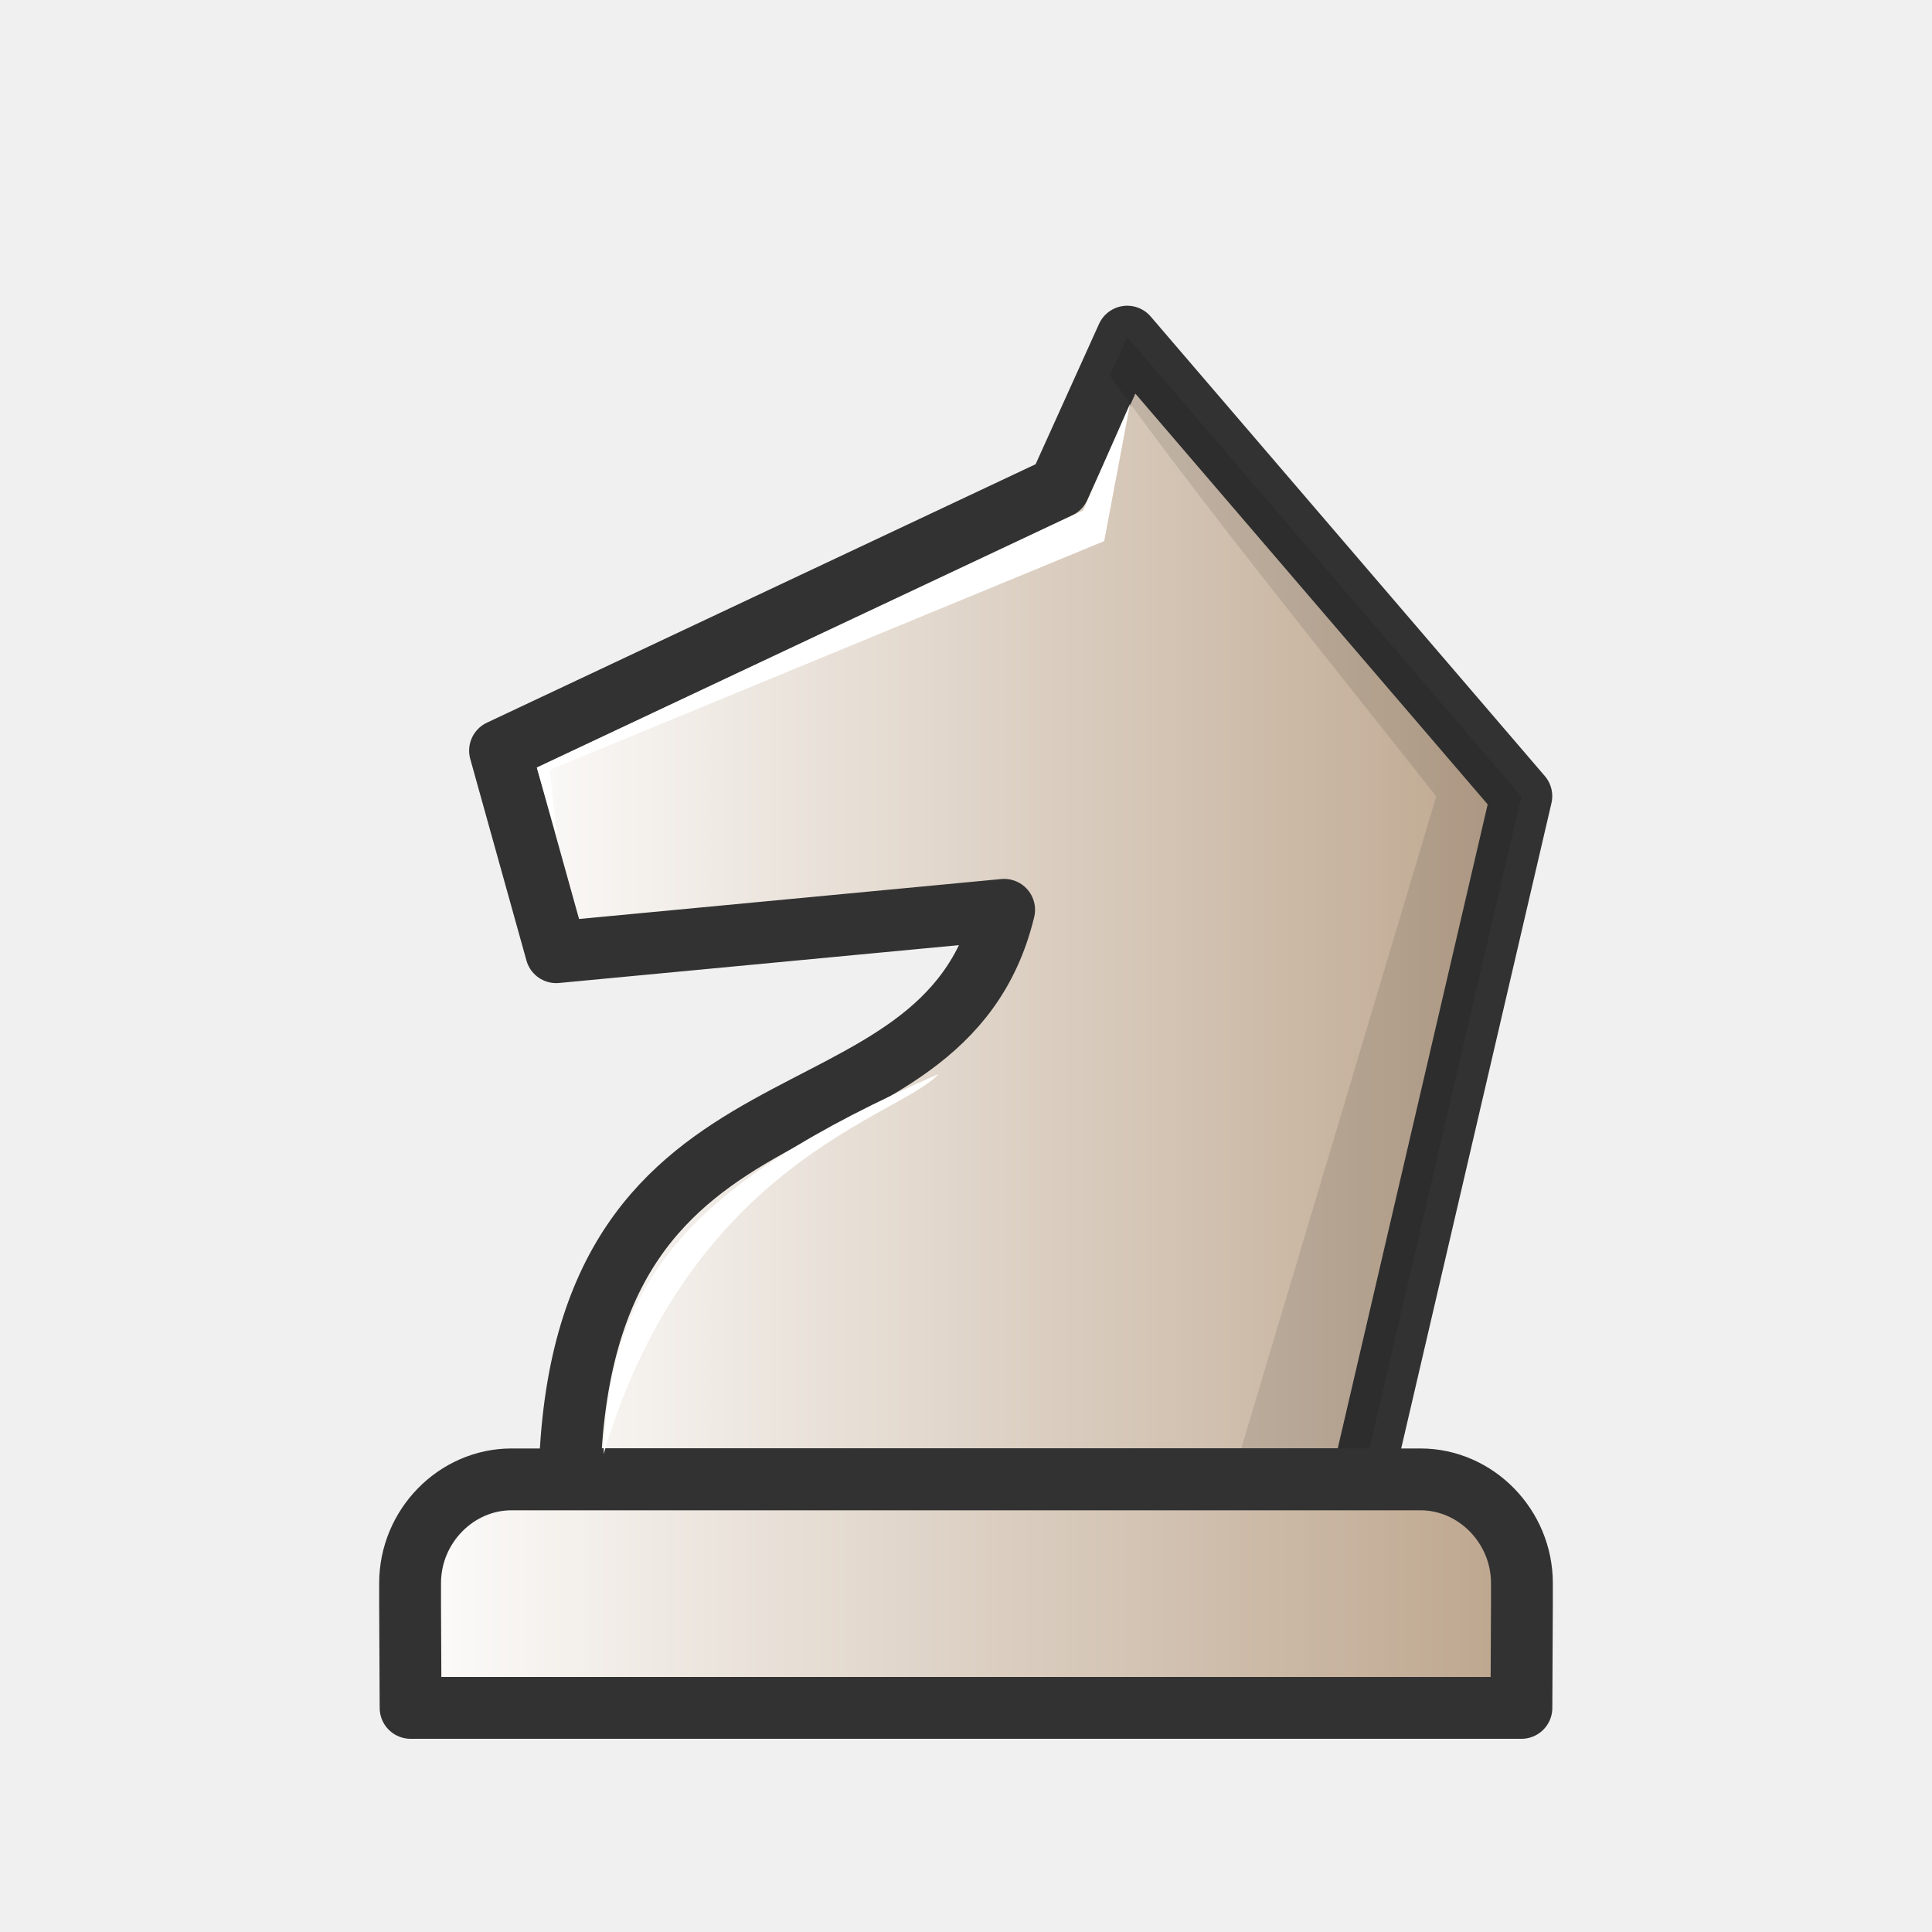
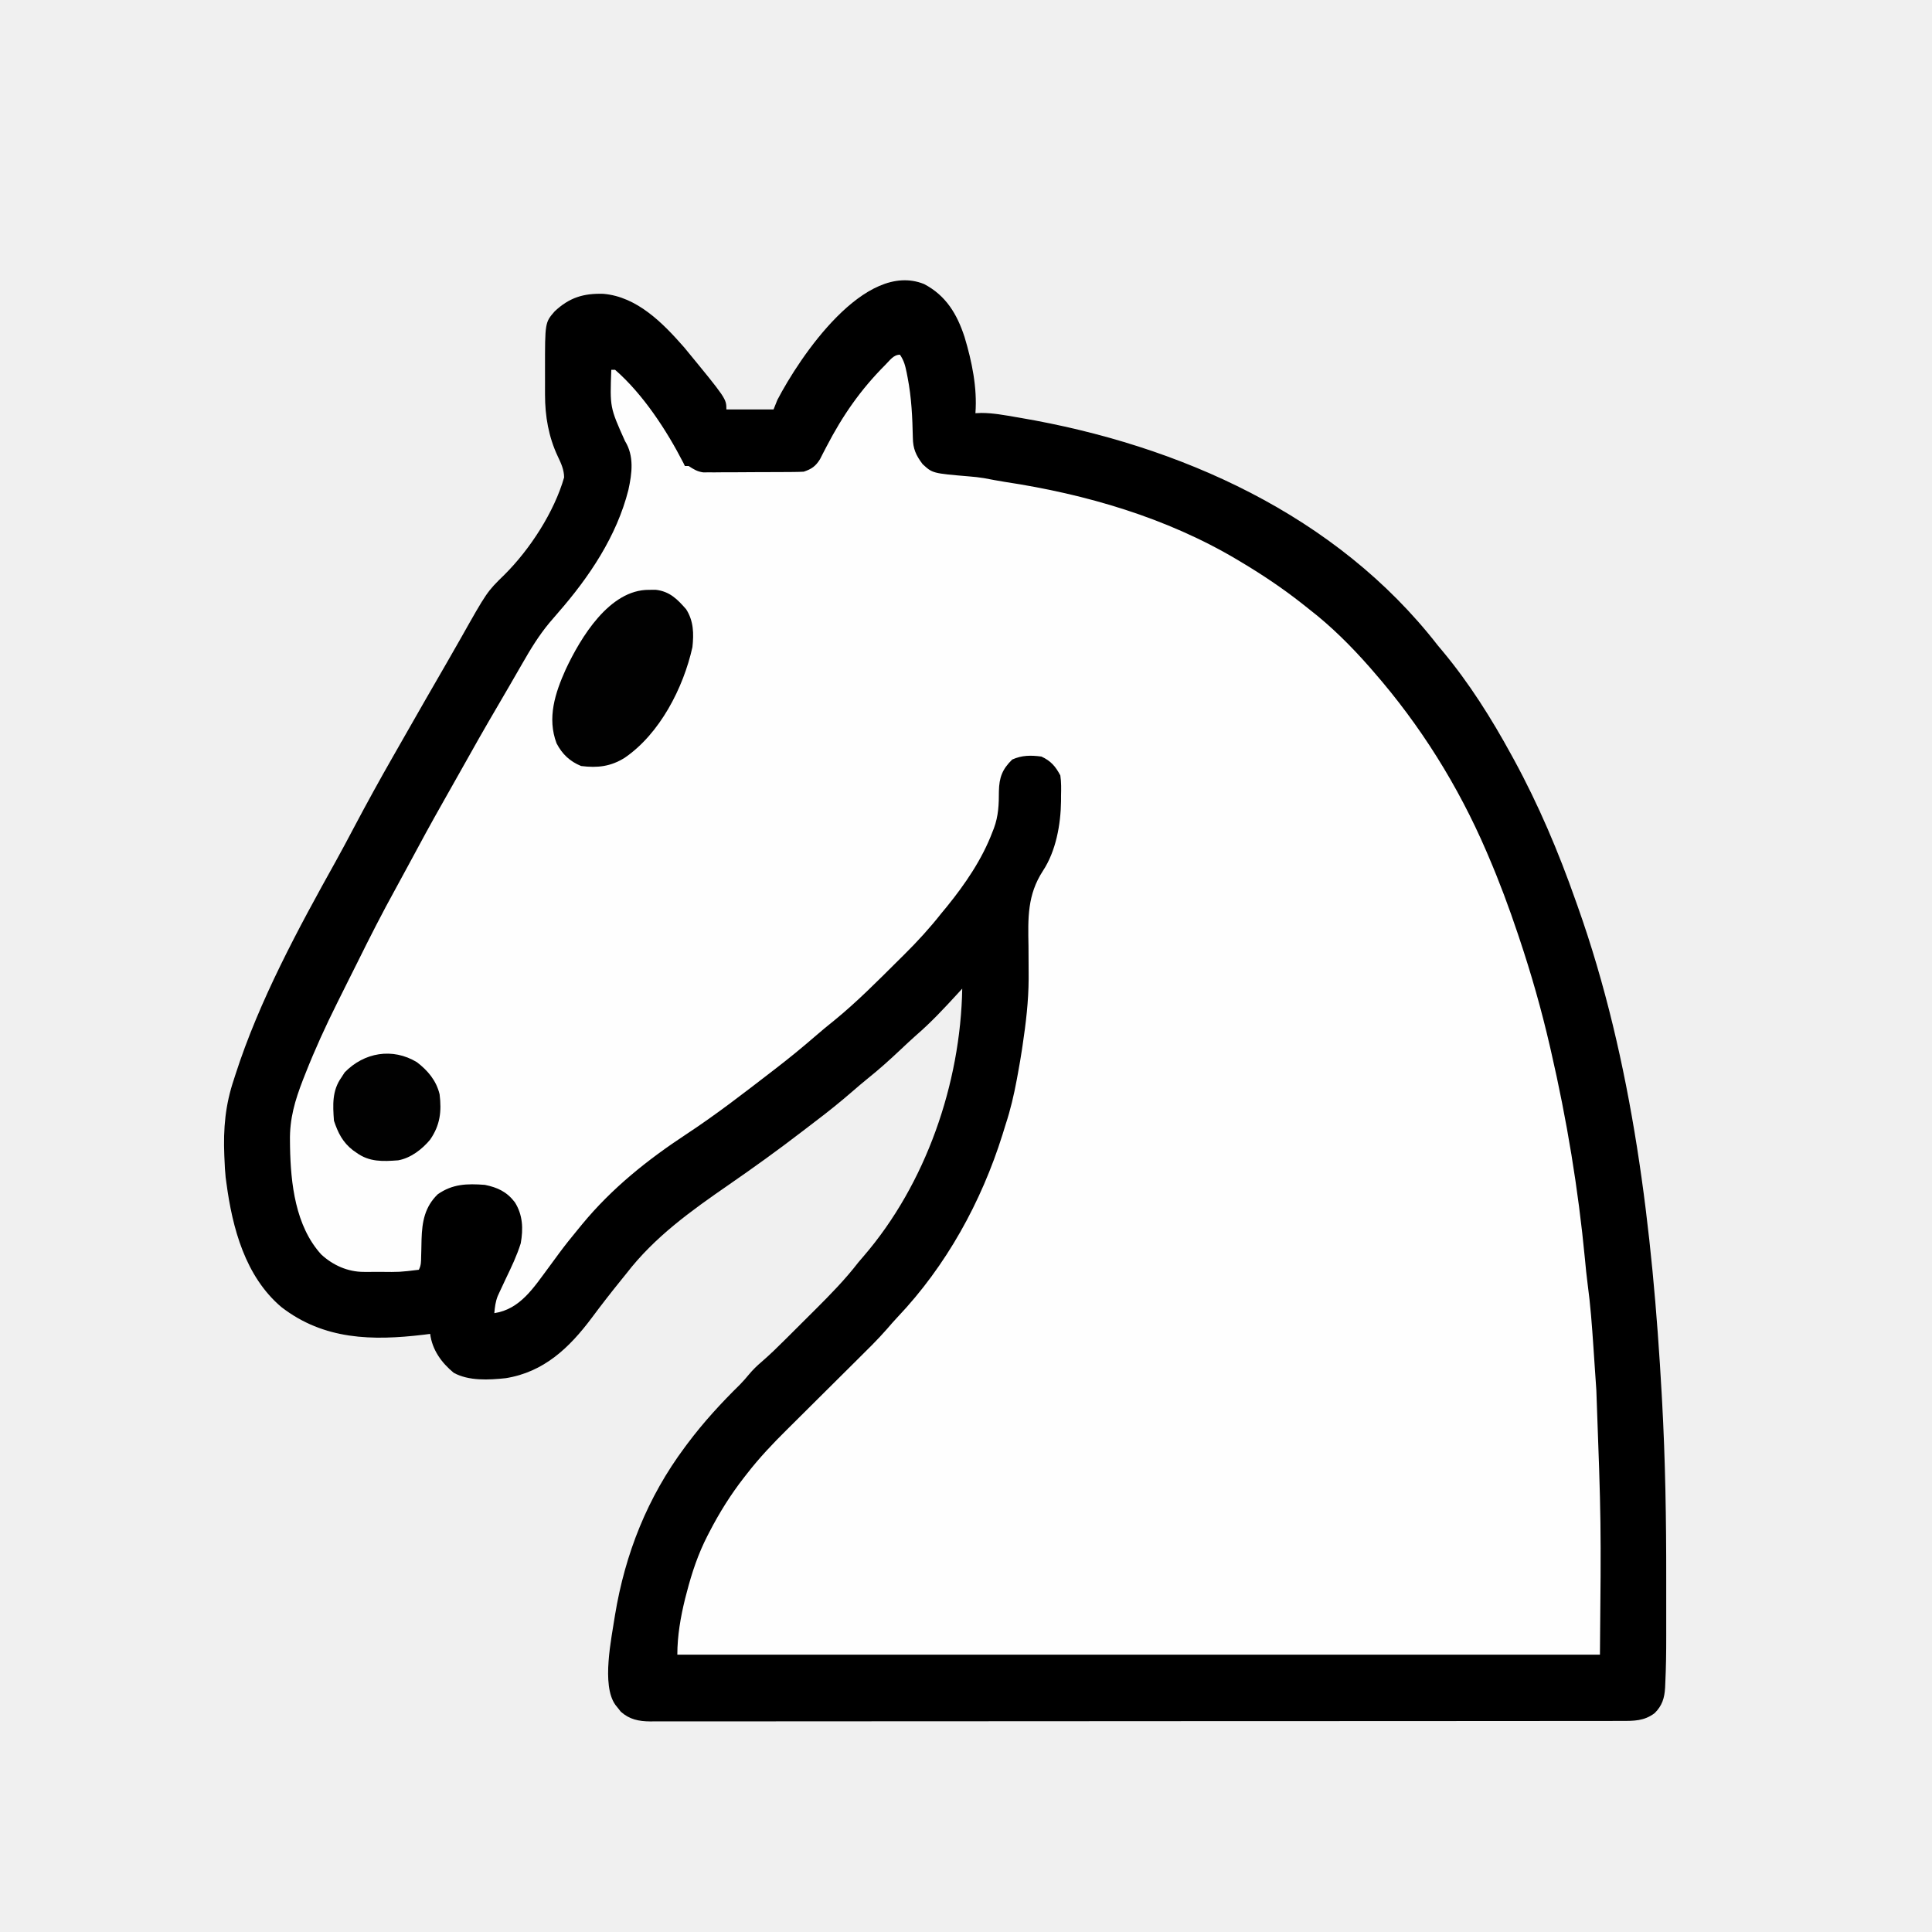
- <svg xmlns="http://www.w3.org/2000/svg" xmlns:xlink="http://www.w3.org/1999/xlink" width="50mm" height="50mm" fill-rule="evenodd" clip-rule="evenodd" image-rendering="optimizeQuality" shape-rendering="geometricPrecision" text-rendering="geometricPrecision" viewBox="0 0 50 50">
-   <defs>
-     <linearGradient xlink:href="#a" id="b" x1="-462.21" x2="-434.18" y1="-469.84" y2="-469.84" gradientTransform="translate(474.35 493.34)" gradientUnits="userSpaceOnUse" />
-     <linearGradient id="a">
-       <stop offset="0" stop-color="#fff" />
-       <stop offset="1" stop-color="#bba38a" />
-     </linearGradient>
-     <linearGradient xlink:href="#a" id="c" x1="-464.54" x2="-434.16" y1="-452.1" y2="-452.1" gradientTransform="translate(474.35 493.34)" gradientUnits="userSpaceOnUse" />
-   </defs>
-   <path fill="url(#b)" stroke="#323232" stroke-linejoin="round" stroke-width="1.6" d="m25.987 23.546-11.592 1.097-1.454-5.216 14.468-6.815 1.763-3.9 10.2 11.892-4.116 17.678H14.74c.245-11.292 9.64-8.1 11.247-14.736z" class="st28" />
-   <path d="m29.173 8.72-.879 1.945.426-.943c2.692 3.722 5.608 7.279 8.45 10.888l-5.285 17.671h3.372l4.117-17.671z" opacity=".1" />
-   <path fill="url(#c)" stroke="#323232" stroke-linecap="round" stroke-linejoin="round" stroke-width="1.6" d="M13.24 38.286c-1.437 0-2.627 1.216-2.627 2.685v.545l.013 2.684h28.748l.013-2.684v-.545c0-1.468-1.19-2.685-2.627-2.685H25z" />
-   <path fill="#fff" d="M15.62 37.633c.159-4.472 2.145-6.971 8.667-9.837-.987 1.107-6.405 2.237-8.667 9.837zM14.418 21.67l-.523-1.803L28.03 13.21l1.217-2.764-.671 3.558-14.35 5.921z" />
+ <svg xmlns="http://www.w3.org/2000/svg" version="1.1" width="1024" height="1024">
+   <path d="M0 0 C11.59 6.092 17.443 15.872 21.423 28.058 C25.307 40.939 28.212 54.944 27.188 68.438 C28.223 68.394 29.258 68.35 30.324 68.305 C36.639 68.313 42.792 69.5 49 70.562 C49.656 70.674 50.312 70.785 50.987 70.9 C135.313 85.284 218.486 122.351 272.188 191.438 C273.064 192.494 273.945 193.547 274.828 194.598 C288.877 211.453 300.682 230.203 311.188 249.438 C311.661 250.301 312.135 251.165 312.623 252.054 C325.642 275.963 336.158 300.774 345.188 326.438 C345.753 328.02 345.753 328.02 346.331 329.635 C375.663 412.065 386.11 501.683 390.938 588.562 C390.997 589.614 391.056 590.666 391.117 591.749 C392.859 623.358 393.358 654.954 393.318 686.605 C393.312 691.2 393.316 695.795 393.321 700.389 C393.325 704.012 393.324 707.634 393.321 711.256 C393.321 712.95 393.321 714.645 393.324 716.339 C393.333 724.832 393.235 733.311 392.82 741.794 C392.792 742.493 392.763 743.191 392.734 743.911 C392.42 749.438 391.152 753.517 387.188 757.438 C381.624 761.644 376.201 761.583 369.438 761.569 C368.54 761.571 367.643 761.573 366.718 761.575 C363.69 761.581 360.661 761.579 357.633 761.578 C355.448 761.581 353.264 761.584 351.079 761.587 C345.059 761.595 339.038 761.597 333.018 761.598 C326.532 761.599 320.046 761.607 313.56 761.614 C298.63 761.628 283.7 761.634 268.77 761.638 C261.394 761.641 254.018 761.644 246.642 761.648 C221.398 761.661 196.155 761.672 170.911 761.675 C169.327 761.675 167.742 761.676 166.157 761.676 C164.568 761.676 162.98 761.676 161.391 761.676 C158.204 761.677 155.017 761.677 151.83 761.678 C151.04 761.678 150.249 761.678 149.435 761.678 C123.805 761.682 98.175 761.698 72.544 761.721 C45.453 761.746 18.362 761.759 -8.729 761.76 C-11.702 761.761 -14.675 761.761 -17.648 761.761 C-18.746 761.761 -18.746 761.761 -19.866 761.761 C-31.655 761.762 -43.443 761.773 -55.232 761.788 C-67.077 761.802 -78.921 761.805 -90.766 761.798 C-97.185 761.794 -103.604 761.795 -110.023 761.809 C-115.896 761.821 -121.769 761.82 -127.641 761.808 C-129.769 761.806 -131.897 761.809 -134.025 761.818 C-136.912 761.829 -139.798 761.821 -142.685 761.809 C-143.516 761.817 -144.347 761.825 -145.203 761.832 C-151.195 761.778 -156.152 760.817 -160.773 756.684 C-161.24 756.087 -161.707 755.49 -162.188 754.875 C-162.67 754.276 -163.152 753.676 -163.648 753.059 C-171.185 742.563 -165.67 717.674 -163.848 705.445 C-158.467 672.842 -146.608 642.982 -126.812 616.438 C-126.364 615.834 -125.916 615.23 -125.454 614.607 C-117.012 603.336 -107.583 593.057 -97.539 583.199 C-95.864 581.49 -94.336 579.72 -92.812 577.875 C-90.76 575.421 -88.614 573.327 -86.174 571.261 C-81.6 567.304 -77.313 563.1 -73.035 558.828 C-72.224 558.021 -71.414 557.213 -70.578 556.381 C-68.874 554.682 -67.17 552.981 -65.468 551.278 C-62.891 548.703 -60.306 546.137 -57.721 543.57 C-49.625 535.502 -41.798 527.5 -34.812 518.438 C-33.916 517.373 -33.013 516.314 -32.098 515.266 C0.899 476.991 19.304 423.702 20.188 373.438 C19.01 374.723 19.01 374.723 17.809 376.035 C10.706 383.774 3.648 391.373 -4.324 398.23 C-6.988 400.593 -9.577 403.022 -12.166 405.465 C-17.954 410.924 -23.79 416.2 -30.012 421.168 C-32.688 423.337 -35.297 425.565 -37.898 427.823 C-44.371 433.438 -50.999 438.785 -57.842 443.944 C-60.137 445.683 -62.418 447.439 -64.699 449.195 C-77.403 458.961 -90.342 468.277 -103.523 477.383 C-123.554 491.232 -142.826 504.981 -157.812 524.438 C-158.739 525.591 -159.669 526.742 -160.602 527.891 C-165.919 534.45 -171.089 541.097 -176.125 547.875 C-187.996 563.754 -201.499 576.687 -221.812 579.914 C-230.678 580.848 -241.295 581.462 -249.328 577.059 C-255.835 571.707 -260.764 564.84 -261.812 556.438 C-262.964 556.582 -264.115 556.726 -265.301 556.875 C-292.419 560.111 -318.161 559.69 -340.762 542.148 C-359.84 525.905 -366.655 500.272 -369.812 476.438 C-369.945 475.46 -370.078 474.483 -370.215 473.477 C-370.538 470.458 -370.696 467.472 -370.812 464.438 C-370.85 463.6 -370.888 462.762 -370.927 461.899 C-371.51 447.49 -370.426 435.094 -365.812 421.438 C-365.434 420.255 -365.434 420.255 -365.048 419.048 C-352.427 379.797 -331.77 341.653 -311.758 305.762 C-308.386 299.711 -305.158 293.584 -301.916 287.463 C-295.311 275.004 -288.533 262.66 -281.522 250.423 C-279.669 247.187 -277.823 243.947 -275.977 240.707 C-268.251 227.153 -260.504 213.61 -252.672 200.117 C-250.292 196.014 -247.939 191.897 -245.611 187.764 C-231.686 163.066 -231.686 163.066 -222.516 154.121 C-208.952 140.656 -196.082 120.827 -190.812 102.438 C-190.91 98.227 -192.411 95.053 -194.188 91.312 C-199.048 81.001 -200.936 70.058 -200.945 58.703 C-200.946 57.984 -200.947 57.266 -200.948 56.525 C-200.949 55.013 -200.947 53.5 -200.943 51.987 C-200.938 49.708 -200.943 47.428 -200.949 45.148 C-200.964 20.361 -200.964 20.361 -195.812 14.438 C-188.057 7.163 -180.585 4.857 -170.047 5.16 C-152.107 6.699 -138.463 20.679 -127.16 33.582 C-104.812 60.764 -104.812 60.764 -104.812 66.438 C-96.562 66.438 -88.312 66.438 -79.812 66.438 C-79.153 64.787 -78.493 63.138 -77.812 61.438 C-65.964 38.678 -31.522 -12.796 0 0 Z " fill="#FEFEFE" transform="translate(489.8125,150.5625)" />
+   <path d="M0 0 C11.59 6.092 17.443 15.872 21.423 28.058 C25.307 40.939 28.212 54.944 27.188 68.438 C28.223 68.394 29.258 68.35 30.324 68.305 C36.639 68.313 42.792 69.5 49 70.562 C49.656 70.674 50.312 70.785 50.987 70.9 C135.313 85.284 218.486 122.351 272.188 191.438 C273.064 192.494 273.945 193.547 274.828 194.598 C288.877 211.453 300.682 230.203 311.188 249.438 C311.661 250.301 312.135 251.165 312.623 252.054 C325.642 275.963 336.158 300.774 345.188 326.438 C345.753 328.02 345.753 328.02 346.331 329.635 C375.663 412.065 386.11 501.683 390.938 588.562 C390.997 589.614 391.056 590.666 391.117 591.749 C392.859 623.358 393.358 654.954 393.318 686.605 C393.312 691.2 393.316 695.795 393.321 700.389 C393.325 704.012 393.324 707.634 393.321 711.256 C393.321 712.95 393.321 714.645 393.324 716.339 C393.333 724.832 393.235 733.311 392.82 741.794 C392.792 742.493 392.763 743.191 392.734 743.911 C392.42 749.438 391.152 753.517 387.188 757.438 C381.624 761.644 376.201 761.583 369.438 761.569 C368.54 761.571 367.643 761.573 366.718 761.575 C363.69 761.581 360.661 761.579 357.633 761.578 C355.448 761.581 353.264 761.584 351.079 761.587 C345.059 761.595 339.038 761.597 333.018 761.598 C326.532 761.599 320.046 761.607 313.56 761.614 C298.63 761.628 283.7 761.634 268.77 761.638 C261.394 761.641 254.018 761.644 246.642 761.648 C221.398 761.661 196.155 761.672 170.911 761.675 C169.327 761.675 167.742 761.676 166.157 761.676 C164.568 761.676 162.98 761.676 161.391 761.676 C158.204 761.677 155.017 761.677 151.83 761.678 C151.04 761.678 150.249 761.678 149.435 761.678 C123.805 761.682 98.175 761.698 72.544 761.721 C45.453 761.746 18.362 761.759 -8.729 761.76 C-11.702 761.761 -14.675 761.761 -17.648 761.761 C-18.746 761.761 -18.746 761.761 -19.866 761.761 C-31.655 761.762 -43.443 761.773 -55.232 761.788 C-67.077 761.802 -78.921 761.805 -90.766 761.798 C-97.185 761.794 -103.604 761.795 -110.023 761.809 C-115.896 761.821 -121.769 761.82 -127.641 761.808 C-129.769 761.806 -131.897 761.809 -134.025 761.818 C-136.912 761.829 -139.798 761.821 -142.685 761.809 C-143.516 761.817 -144.347 761.825 -145.203 761.832 C-151.195 761.778 -156.152 760.817 -160.773 756.684 C-161.24 756.087 -161.707 755.49 -162.188 754.875 C-162.67 754.276 -163.152 753.676 -163.648 753.059 C-171.185 742.563 -165.67 717.674 -163.848 705.445 C-158.467 672.842 -146.608 642.982 -126.812 616.438 C-126.364 615.834 -125.916 615.23 -125.454 614.607 C-117.012 603.336 -107.583 593.057 -97.539 583.199 C-95.864 581.49 -94.336 579.72 -92.812 577.875 C-90.76 575.421 -88.614 573.327 -86.174 571.261 C-81.6 567.304 -77.313 563.1 -73.035 558.828 C-72.224 558.021 -71.414 557.213 -70.578 556.381 C-68.874 554.682 -67.17 552.981 -65.468 551.278 C-62.891 548.703 -60.306 546.137 -57.721 543.57 C-49.625 535.502 -41.798 527.5 -34.812 518.438 C-33.916 517.373 -33.013 516.314 -32.098 515.266 C0.899 476.991 19.304 423.702 20.188 373.438 C19.01 374.723 19.01 374.723 17.809 376.035 C10.706 383.774 3.648 391.373 -4.324 398.23 C-6.988 400.593 -9.577 403.022 -12.166 405.465 C-17.954 410.924 -23.79 416.2 -30.012 421.168 C-32.688 423.337 -35.297 425.565 -37.898 427.823 C-44.371 433.438 -50.999 438.785 -57.842 443.944 C-60.137 445.683 -62.418 447.439 -64.699 449.195 C-77.403 458.961 -90.342 468.277 -103.523 477.383 C-123.554 491.232 -142.826 504.981 -157.812 524.438 C-158.739 525.591 -159.669 526.742 -160.602 527.891 C-165.919 534.45 -171.089 541.097 -176.125 547.875 C-187.996 563.754 -201.499 576.687 -221.812 579.914 C-230.678 580.848 -241.295 581.462 -249.328 577.059 C-255.835 571.707 -260.764 564.84 -261.812 556.438 C-262.964 556.582 -264.115 556.726 -265.301 556.875 C-292.419 560.111 -318.161 559.69 -340.762 542.148 C-359.84 525.905 -366.655 500.272 -369.812 476.438 C-369.945 475.46 -370.078 474.483 -370.215 473.477 C-370.538 470.458 -370.696 467.472 -370.812 464.438 C-370.85 463.6 -370.888 462.762 -370.927 461.899 C-371.51 447.49 -370.426 435.094 -365.812 421.438 C-365.434 420.255 -365.434 420.255 -365.048 419.048 C-352.427 379.797 -331.77 341.653 -311.758 305.762 C-308.386 299.711 -305.158 293.584 -301.916 287.463 C-295.311 275.004 -288.533 262.66 -281.522 250.423 C-279.669 247.187 -277.823 243.947 -275.977 240.707 C-268.251 227.153 -260.504 213.61 -252.672 200.117 C-250.292 196.014 -247.939 191.897 -245.611 187.764 C-231.686 163.066 -231.686 163.066 -222.516 154.121 C-208.952 140.656 -196.082 120.827 -190.812 102.438 C-190.91 98.227 -192.411 95.053 -194.188 91.312 C-199.048 81.001 -200.936 70.058 -200.945 58.703 C-200.946 57.984 -200.947 57.266 -200.948 56.525 C-200.949 55.013 -200.947 53.5 -200.943 51.987 C-200.938 49.708 -200.943 47.428 -200.949 45.148 C-200.964 20.361 -200.964 20.361 -195.812 14.438 C-188.057 7.163 -180.585 4.857 -170.047 5.16 C-152.107 6.699 -138.463 20.679 -127.16 33.582 C-104.812 60.764 -104.812 60.764 -104.812 66.438 C-96.562 66.438 -88.312 66.438 -79.812 66.438 C-79.153 64.787 -78.493 63.138 -77.812 61.438 C-65.964 38.678 -31.522 -12.796 0 0 Z M-20.526 42.77 C-33.674 55.949 -43.159 69.606 -51.723 86.102 C-52.33 87.264 -52.937 88.427 -53.562 89.625 C-54.094 90.67 -54.625 91.716 -55.172 92.793 C-57.513 96.566 -59.637 98.046 -63.812 99.438 C-65.611 99.54 -67.413 99.586 -69.214 99.599 C-70.319 99.608 -71.424 99.618 -72.562 99.628 C-73.756 99.632 -74.95 99.636 -76.18 99.641 C-77.407 99.646 -78.633 99.652 -79.897 99.658 C-82.495 99.667 -85.092 99.674 -87.69 99.678 C-91.665 99.687 -95.639 99.718 -99.613 99.75 C-102.135 99.757 -104.658 99.762 -107.18 99.766 C-108.369 99.778 -109.559 99.79 -110.785 99.803 C-111.896 99.8 -113.007 99.797 -114.152 99.794 C-115.127 99.798 -116.101 99.801 -117.105 99.805 C-120.284 99.373 -122.148 98.171 -124.812 96.438 C-125.472 96.438 -126.132 96.438 -126.812 96.438 C-127.063 95.917 -127.313 95.396 -127.57 94.859 C-136.437 77.573 -149.038 58.283 -163.812 45.438 C-164.472 45.438 -165.132 45.438 -165.812 45.438 C-166.559 65.336 -166.559 65.336 -158.562 83.188 C-153.603 91.158 -154.833 100.326 -156.75 109.105 C-162.94 133.642 -177.571 155.381 -194.047 174.215 C-194.972 175.287 -195.893 176.361 -196.812 177.438 C-197.414 178.138 -198.015 178.839 -198.634 179.561 C-204.216 186.276 -208.62 193.505 -212.938 201.062 C-213.681 202.349 -214.425 203.635 -215.169 204.921 C-216.674 207.52 -218.174 210.122 -219.671 212.726 C-221.609 216.09 -223.568 219.442 -225.535 222.789 C-232.637 234.872 -239.559 247.045 -246.379 259.289 C-249.129 264.224 -251.911 269.139 -254.705 274.049 C-261.109 285.309 -267.294 296.677 -273.406 308.098 C-275.549 312.098 -277.712 316.086 -279.906 320.059 C-287.092 333.068 -293.823 346.267 -300.404 359.592 C-301.905 362.625 -303.425 365.647 -304.951 368.667 C-306.218 371.181 -307.469 373.702 -308.717 376.225 C-309.52 377.846 -310.326 379.465 -311.135 381.083 C-317.223 393.303 -322.87 405.615 -327.875 418.312 C-328.328 419.458 -328.781 420.604 -329.247 421.784 C-333.474 432.723 -336.337 442.333 -336.125 454.125 C-336.113 455.174 -336.101 456.222 -336.089 457.303 C-335.738 476.722 -333.243 499.283 -319.562 514.312 C-313.355 520.064 -305.485 523.559 -297.031 523.57 C-296.112 523.572 -295.192 523.575 -294.245 523.577 C-293.277 523.572 -292.31 523.567 -291.312 523.562 C-290.327 523.559 -289.342 523.556 -288.327 523.552 C-278.01 523.673 -278.01 523.673 -267.812 522.438 C-266.583 519.979 -266.655 518.276 -266.602 515.527 C-266.573 514.537 -266.545 513.546 -266.516 512.525 C-266.464 510.453 -266.42 508.38 -266.383 506.307 C-266.092 496.924 -264.687 489.156 -257.812 482.438 C-249.908 476.895 -242.239 476.738 -232.812 477.438 C-226.02 478.835 -221.183 481.108 -216.934 486.656 C-212.692 493.396 -212.425 500.696 -213.812 508.438 C-215.817 514.87 -218.728 520.938 -221.642 527 C-222.807 529.427 -223.947 531.862 -225.062 534.312 C-225.542 535.359 -225.542 535.359 -226.031 536.426 C-227.195 539.424 -227.541 542.242 -227.812 545.438 C-214.075 543.381 -206.875 531.76 -199.125 521.375 C-197.224 518.8 -195.33 516.221 -193.438 513.64 C-190.357 509.466 -187.12 505.432 -183.812 501.438 C-182.988 500.428 -182.162 499.419 -181.312 498.379 C-165.435 479.133 -146.62 464.126 -125.812 450.438 C-110.275 440.207 -95.537 428.79 -80.812 417.438 C-80.131 416.914 -79.45 416.39 -78.749 415.851 C-71.607 410.35 -64.657 404.675 -57.845 398.77 C-54.432 395.812 -50.971 392.94 -47.438 390.125 C-35.641 380.491 -24.901 369.629 -14.105 358.905 C-12.968 357.777 -11.83 356.649 -10.69 355.523 C-3.584 348.497 2.993 341.299 9.188 333.438 C10.151 332.267 11.116 331.099 12.086 329.934 C21.729 318.025 30.752 304.854 36.188 290.438 C36.443 289.793 36.698 289.149 36.961 288.485 C39.424 281.84 39.622 275.747 39.627 268.723 C39.787 261.534 41.408 257.147 46.688 252 C51.862 249.69 56.611 249.687 62.188 250.438 C67.15 252.741 69.644 255.638 72.188 260.438 C72.719 264.035 72.656 267.559 72.562 271.188 C72.561 272.595 72.561 272.595 72.559 274.031 C72.405 286.392 69.865 300.538 62.963 311 C54.635 323.804 55.032 336.051 55.312 350.938 C55.358 355.552 55.378 360.166 55.383 364.781 C55.386 365.916 55.388 367.05 55.391 368.219 C55.333 380.091 53.944 391.711 52.188 403.438 C52.075 404.193 51.963 404.949 51.848 405.728 C51.222 409.875 50.512 414.001 49.75 418.125 C49.425 419.901 49.425 419.901 49.093 421.712 C47.572 429.818 45.782 437.602 43.188 445.438 C42.639 447.211 42.093 448.984 41.547 450.758 C30.322 486.516 11.748 520.296 -14.145 547.594 C-16.043 549.618 -17.835 551.642 -19.622 553.757 C-24.661 559.524 -30.137 564.857 -35.574 570.244 C-37.563 572.215 -39.548 574.19 -41.532 576.165 C-47.168 581.777 -52.81 587.383 -58.456 592.985 C-61.924 596.426 -65.388 599.873 -68.848 603.322 C-70.156 604.624 -71.466 605.924 -72.778 607.222 C-80.272 614.637 -87.344 622.093 -93.812 630.438 C-94.355 631.129 -94.897 631.82 -95.455 632.531 C-102.558 641.633 -108.514 651.189 -113.812 661.438 C-114.137 662.061 -114.462 662.685 -114.797 663.328 C-119.775 673.022 -123.088 682.903 -125.812 693.438 C-126.11 694.572 -126.408 695.706 -126.715 696.875 C-129.094 706.533 -130.812 716.476 -130.812 726.438 C30.558 726.438 191.928 726.438 358.188 726.438 C358.854 656.358 358.854 656.358 356.285 586.359 C356.161 584.511 356.161 584.511 356.035 582.626 C355.863 580.083 355.689 577.54 355.513 574.997 C355.247 571.148 354.991 567.299 354.736 563.449 C353.976 552.184 353.164 540.971 351.636 529.781 C351.059 525.482 350.656 521.174 350.25 516.855 C346.718 479.693 340.629 442.925 332.25 406.562 C332.045 405.668 331.84 404.773 331.628 403.851 C327.17 384.506 321.751 365.507 315.438 346.688 C315.181 345.921 314.925 345.154 314.661 344.363 C310.016 330.506 304.95 316.874 299.188 303.438 C298.789 302.503 298.39 301.569 297.979 300.607 C282.984 265.82 263.073 233.966 238.188 205.438 C237.464 204.602 236.741 203.767 235.996 202.906 C226.244 191.843 215.863 181.463 204.188 172.438 C202.923 171.433 201.658 170.428 200.395 169.422 C190.115 161.32 179.421 154.146 168.188 147.438 C167.465 147.003 166.743 146.569 165.999 146.122 C128.523 123.824 85.719 111.351 42.857 104.863 C39.136 104.27 35.437 103.572 31.736 102.865 C29.096 102.422 26.48 102.155 23.812 101.938 C4.454 100.299 4.454 100.299 -0.812 95.438 C-4.373 90.722 -5.915 87.278 -5.988 81.414 C-6.214 70.641 -6.69 60.161 -8.75 49.562 C-9.005 48.245 -9.005 48.245 -9.265 46.901 C-10.057 43.107 -10.625 40.719 -12.812 37.438 C-16.274 37.438 -18.153 40.447 -20.526 42.77 Z " fill="#000000" transform="translate(489.8125,150.5625)" />
+   <path d="M0 0 C1.763 -0.012 1.763 -0.012 3.562 -0.023 C10.944 0.832 14.99 4.919 19.688 10.312 C23.659 16.554 23.769 23.2 23 30.375 C18.187 51.998 5.738 76.25 -12.875 89 C-20.323 93.673 -27.291 94.476 -36 93.375 C-41.953 90.944 -46.025 87.087 -49 81.375 C-54.106 67.922 -49.788 54.718 -44.168 42.188 C-36.262 25.355 -21.017 -0.138 0 0 Z " fill="#010101" transform="translate(344,312.625)" />
+   <path d="M0 0 C5.828 4.474 10.261 9.773 12 17 C13.123 26.122 12.271 33.37 7 41 C2.796 46.113 -3.332 50.839 -10 52 C-18.137 52.611 -25.215 52.91 -32 48 C-32.625 47.564 -33.25 47.129 -33.895 46.68 C-39.365 42.464 -41.85 37.449 -44 31 C-44.604 22.652 -45.055 15.045 -40 8 C-39.443 7.134 -38.886 6.268 -38.312 5.375 C-28.032 -5.184 -12.949 -7.858 0 0 Z " fill="#010101" transform="translate(221,563)" />
</svg>
